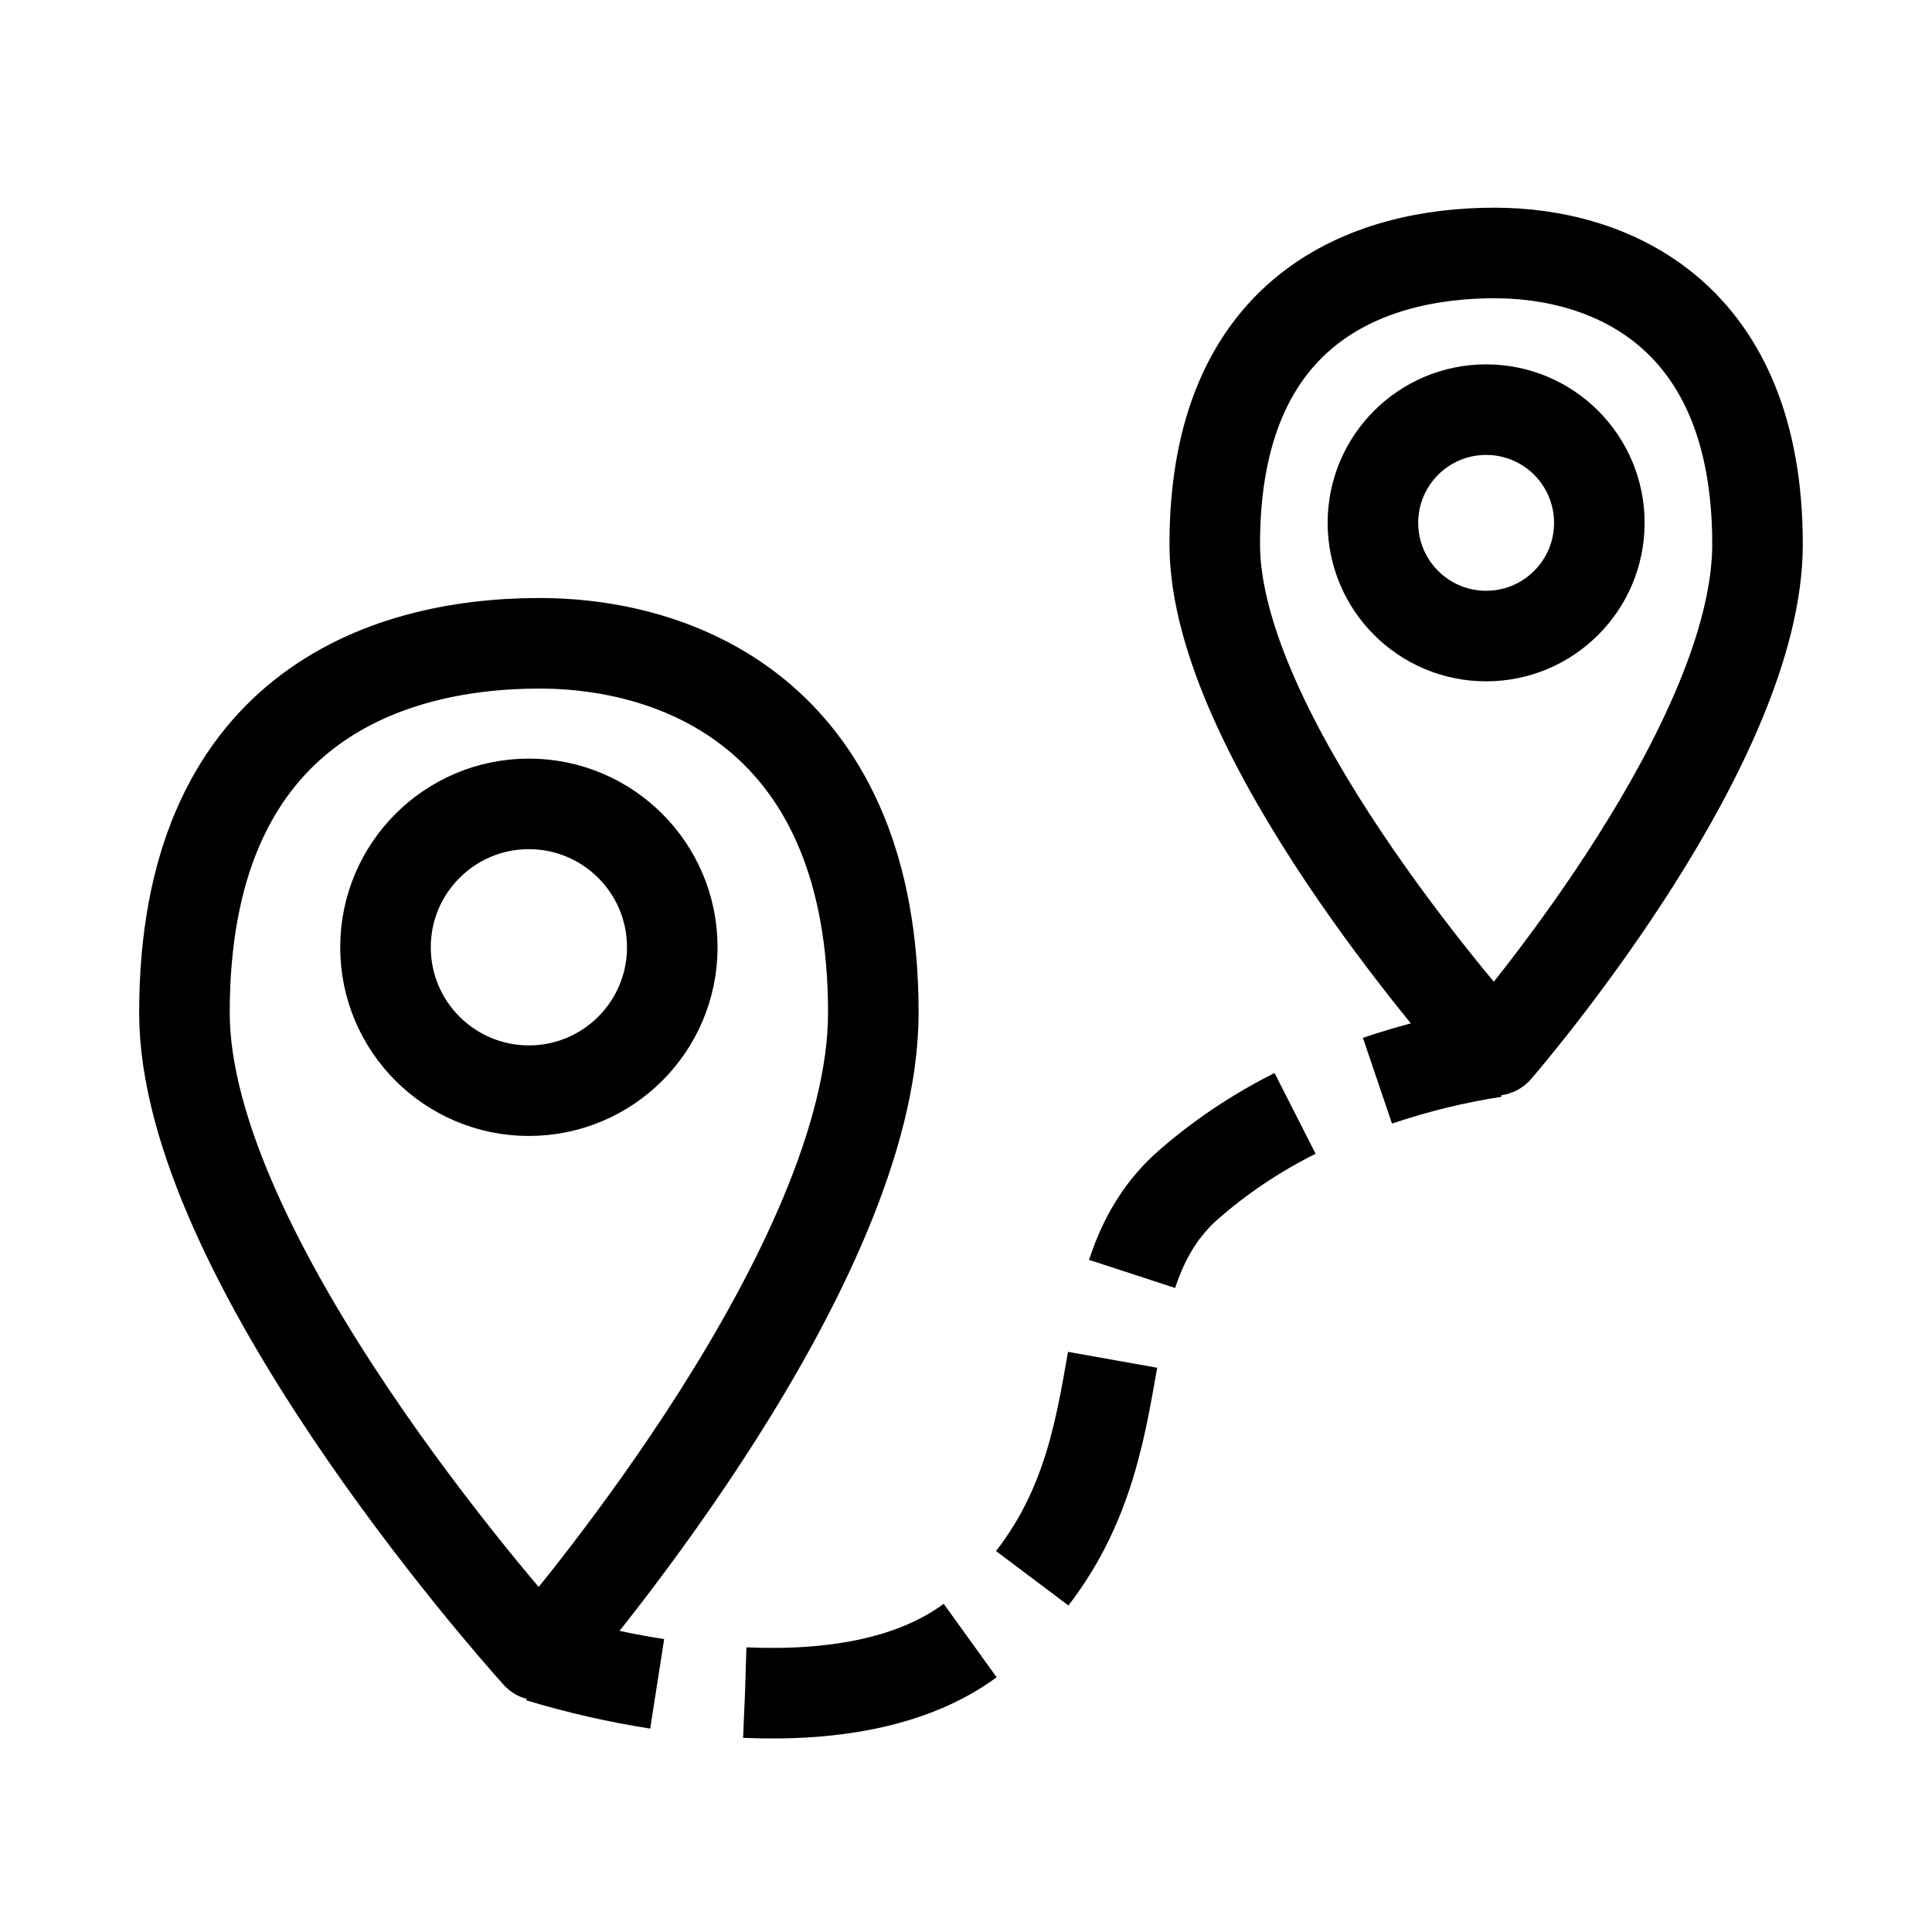
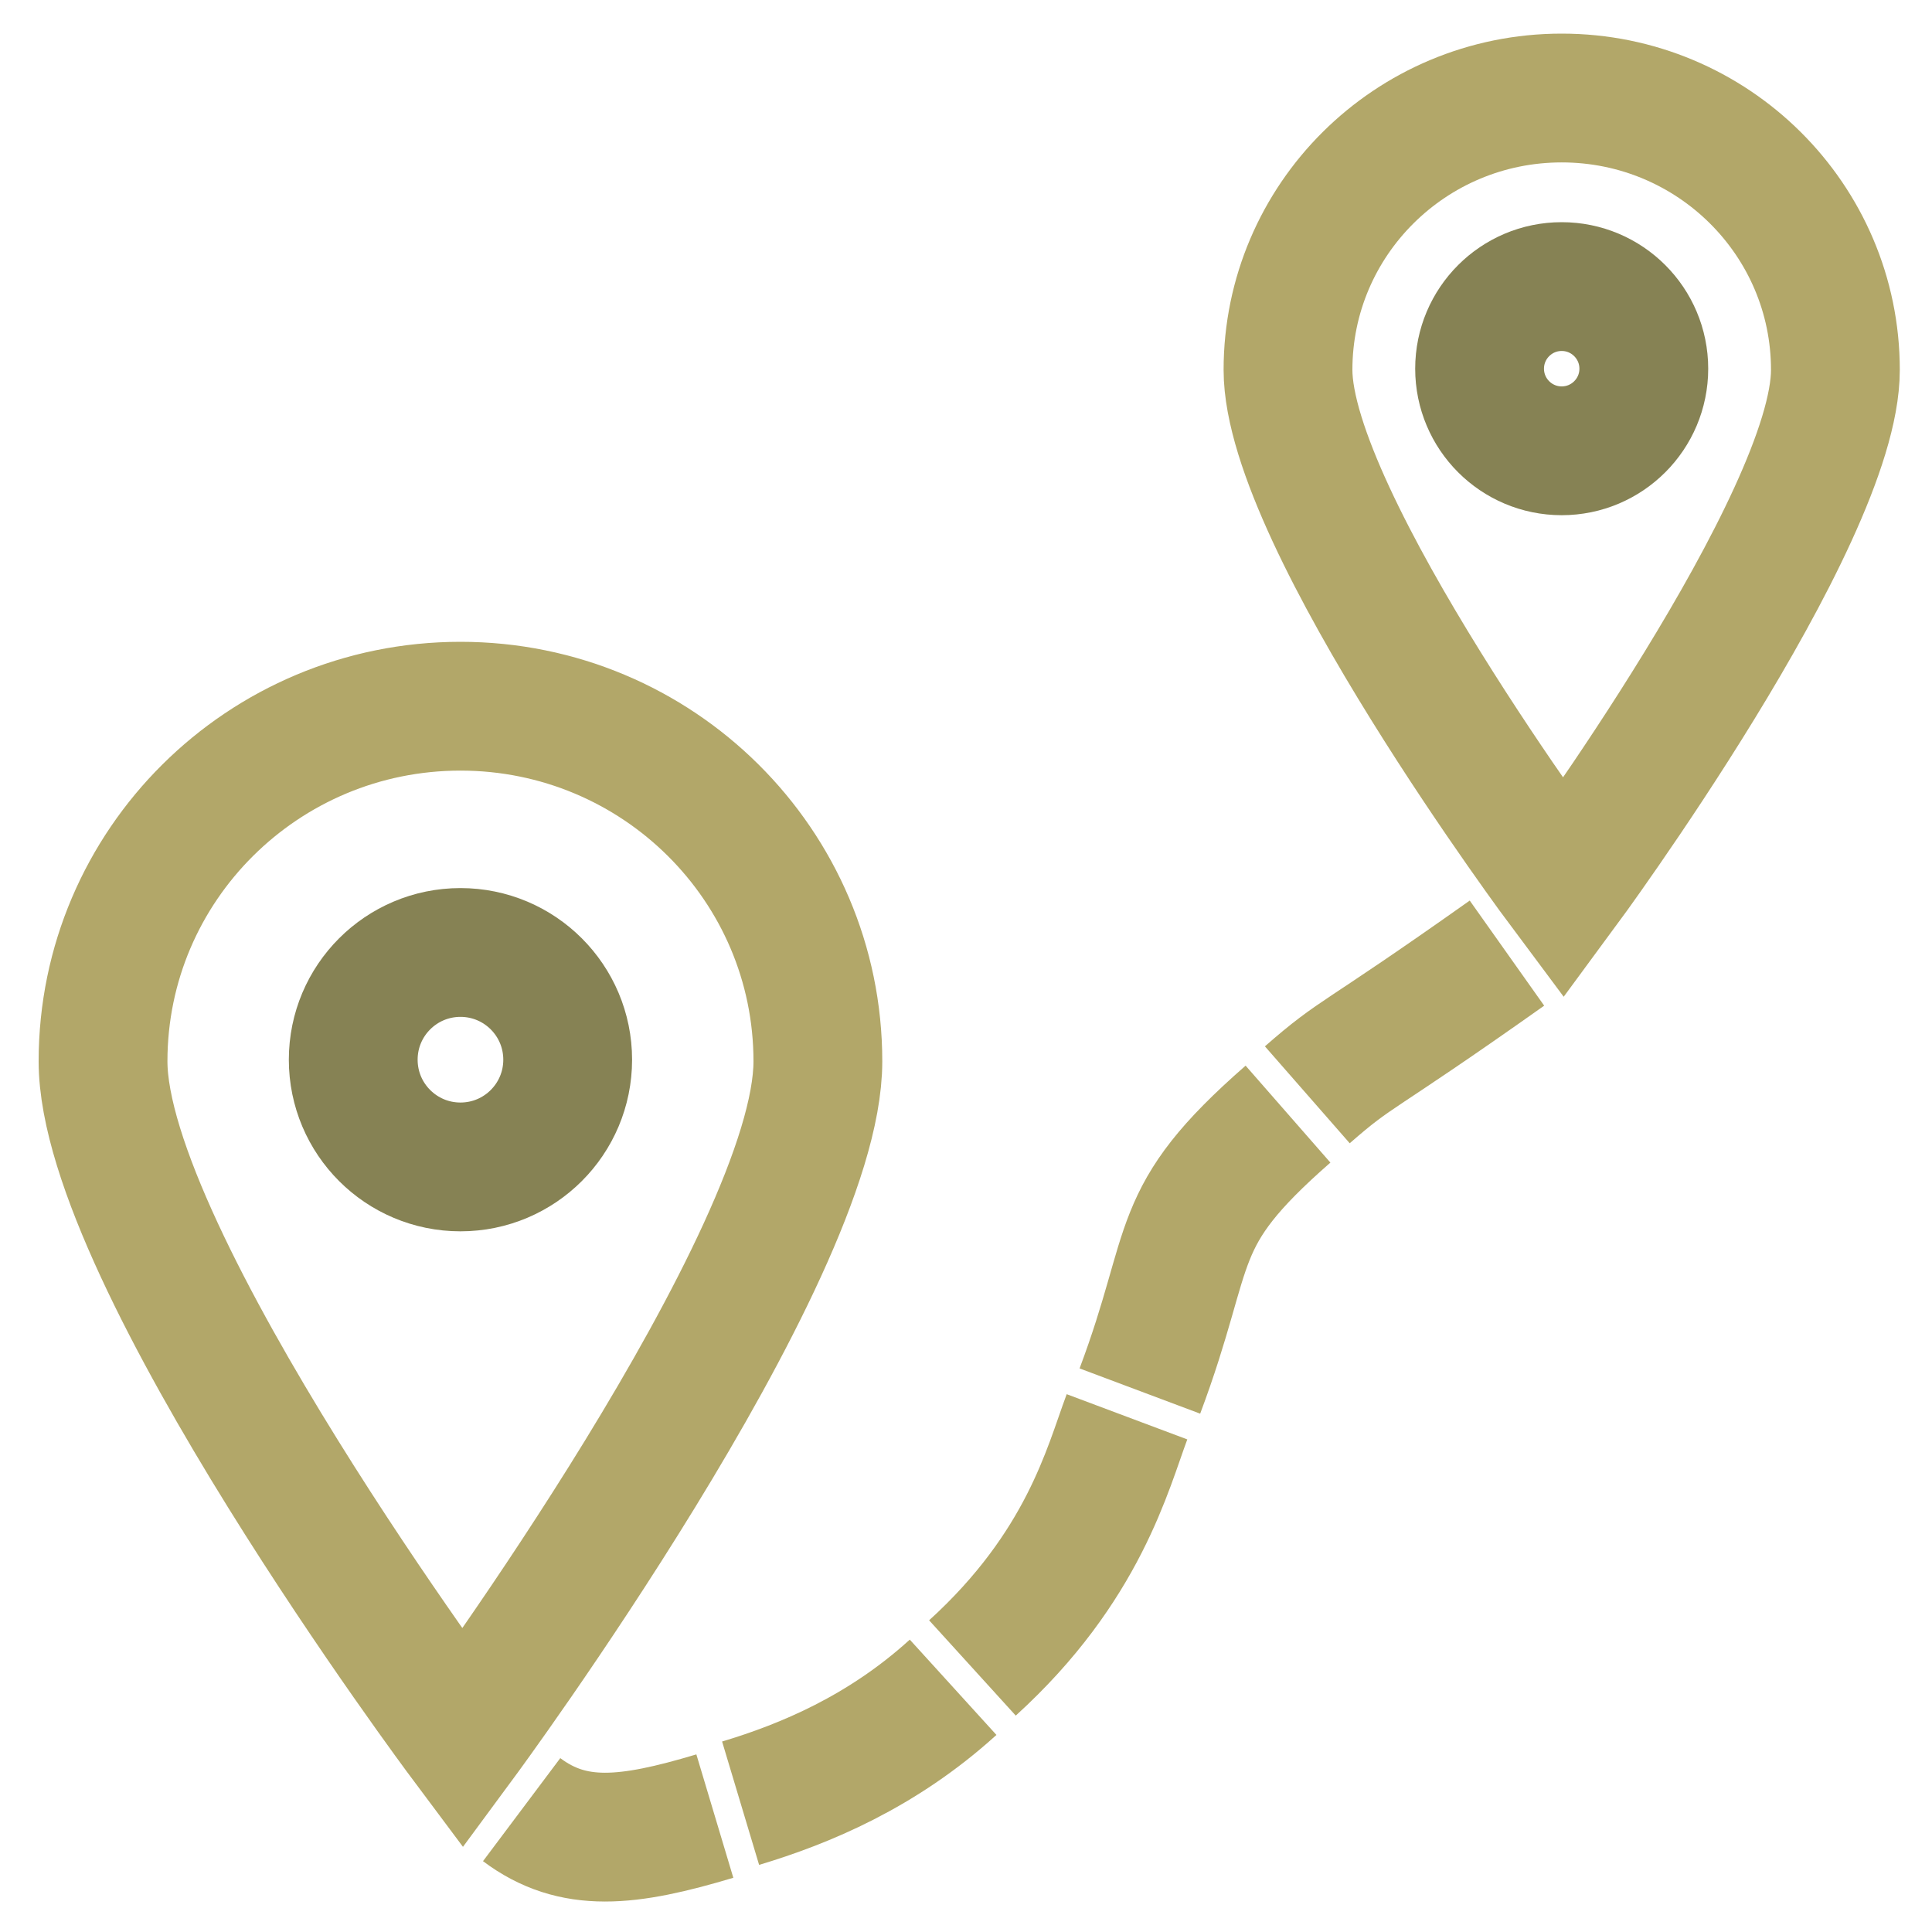
- <svg xmlns="http://www.w3.org/2000/svg" width="800px" height="800px" viewBox="0 0 64 64" stroke-width="3" stroke="#000000" fill="none">
-   <path d="M17.94,54.81a.1.1,0,0,1-.14,0c-1-1.11-11.69-13.23-11.69-21.26,0-9.94,6.5-12.24,11.76-12.24,4.84,0,11.06,2.6,11.06,12.24C28.93,41.84,18.87,53.72,17.94,54.81Z" />
-   <circle cx="17.52" cy="31.38" r="4.75" />
-   <path d="M49.58,34.77a.11.11,0,0,1-.15,0c-.87-1-9.19-10.45-9.19-16.74,0-7.84,5.12-9.65,9.27-9.65,3.81,0,8.71,2,8.71,9.65C58.22,24.52,50.4,33.81,49.58,34.77Z" />
-   <circle cx="49.23" cy="17.32" r="3.75" />
-   <path d="M17.87,54.89a28.73,28.73,0,0,0,3.9.89" />
-   <path d="M24.68,56.07c2.79.12,5.85-.28,7.9-2.08,5.8-5.09,2.89-11.25,6.75-14.71a16.72,16.72,0,0,1,4.93-3" stroke-dasharray="7.8 2.92" />
-   <path d="M45.63,35.8a23,23,0,0,1,3.88-.95" />
+ <svg xmlns="http://www.w3.org/2000/svg" id="e" width="300" height="300" viewBox="0 0 300 300">
+   <defs>
+     <style>.j{stroke:#868254;}.j,.k{fill:none;stroke-miterlimit:10;stroke-width:20px;}.k{stroke:#b2a769;}</style>
+   </defs>
+   <path class="j" d="M71.5,181.2c-9.2,0-16.65-7.45-16.65-16.65s7.45-16.65,16.65-16.65,16.65,7.45,16.65,16.65-7.45,16.65-16.65,16.65ZM255.25,57.25c0-7.04-5.71-12.75-12.75-12.75s-12.75,5.71-12.75,12.75,5.71,12.75,12.75,12.75,12.75-5.71,12.75-12.75Z" />
+   <path class="k" d="M242.76,138s-42.76-57.24-42.76-80.56,19.03-42.22,42.5-42.22,42.5,18.9,42.5,42.22-42.24,80.56-42.24,80.56ZM127,164.8c0-30.45-24.85-55.14-55.5-55.14s-55.5,24.69-55.5,55.14,55.84,105.2,55.84,105.2c0,0,55.16-74.75,55.16-105.2ZM234,148c-24,17-23,15-31,22M200,173c-18.67,16.33-14.31,19.84-23,43M151,259c17.27-15.7,21-31,24-39M115,280c10-3,22-8,33-18M81,281c8,6,16.48,5.05,30,1" />
</svg>
